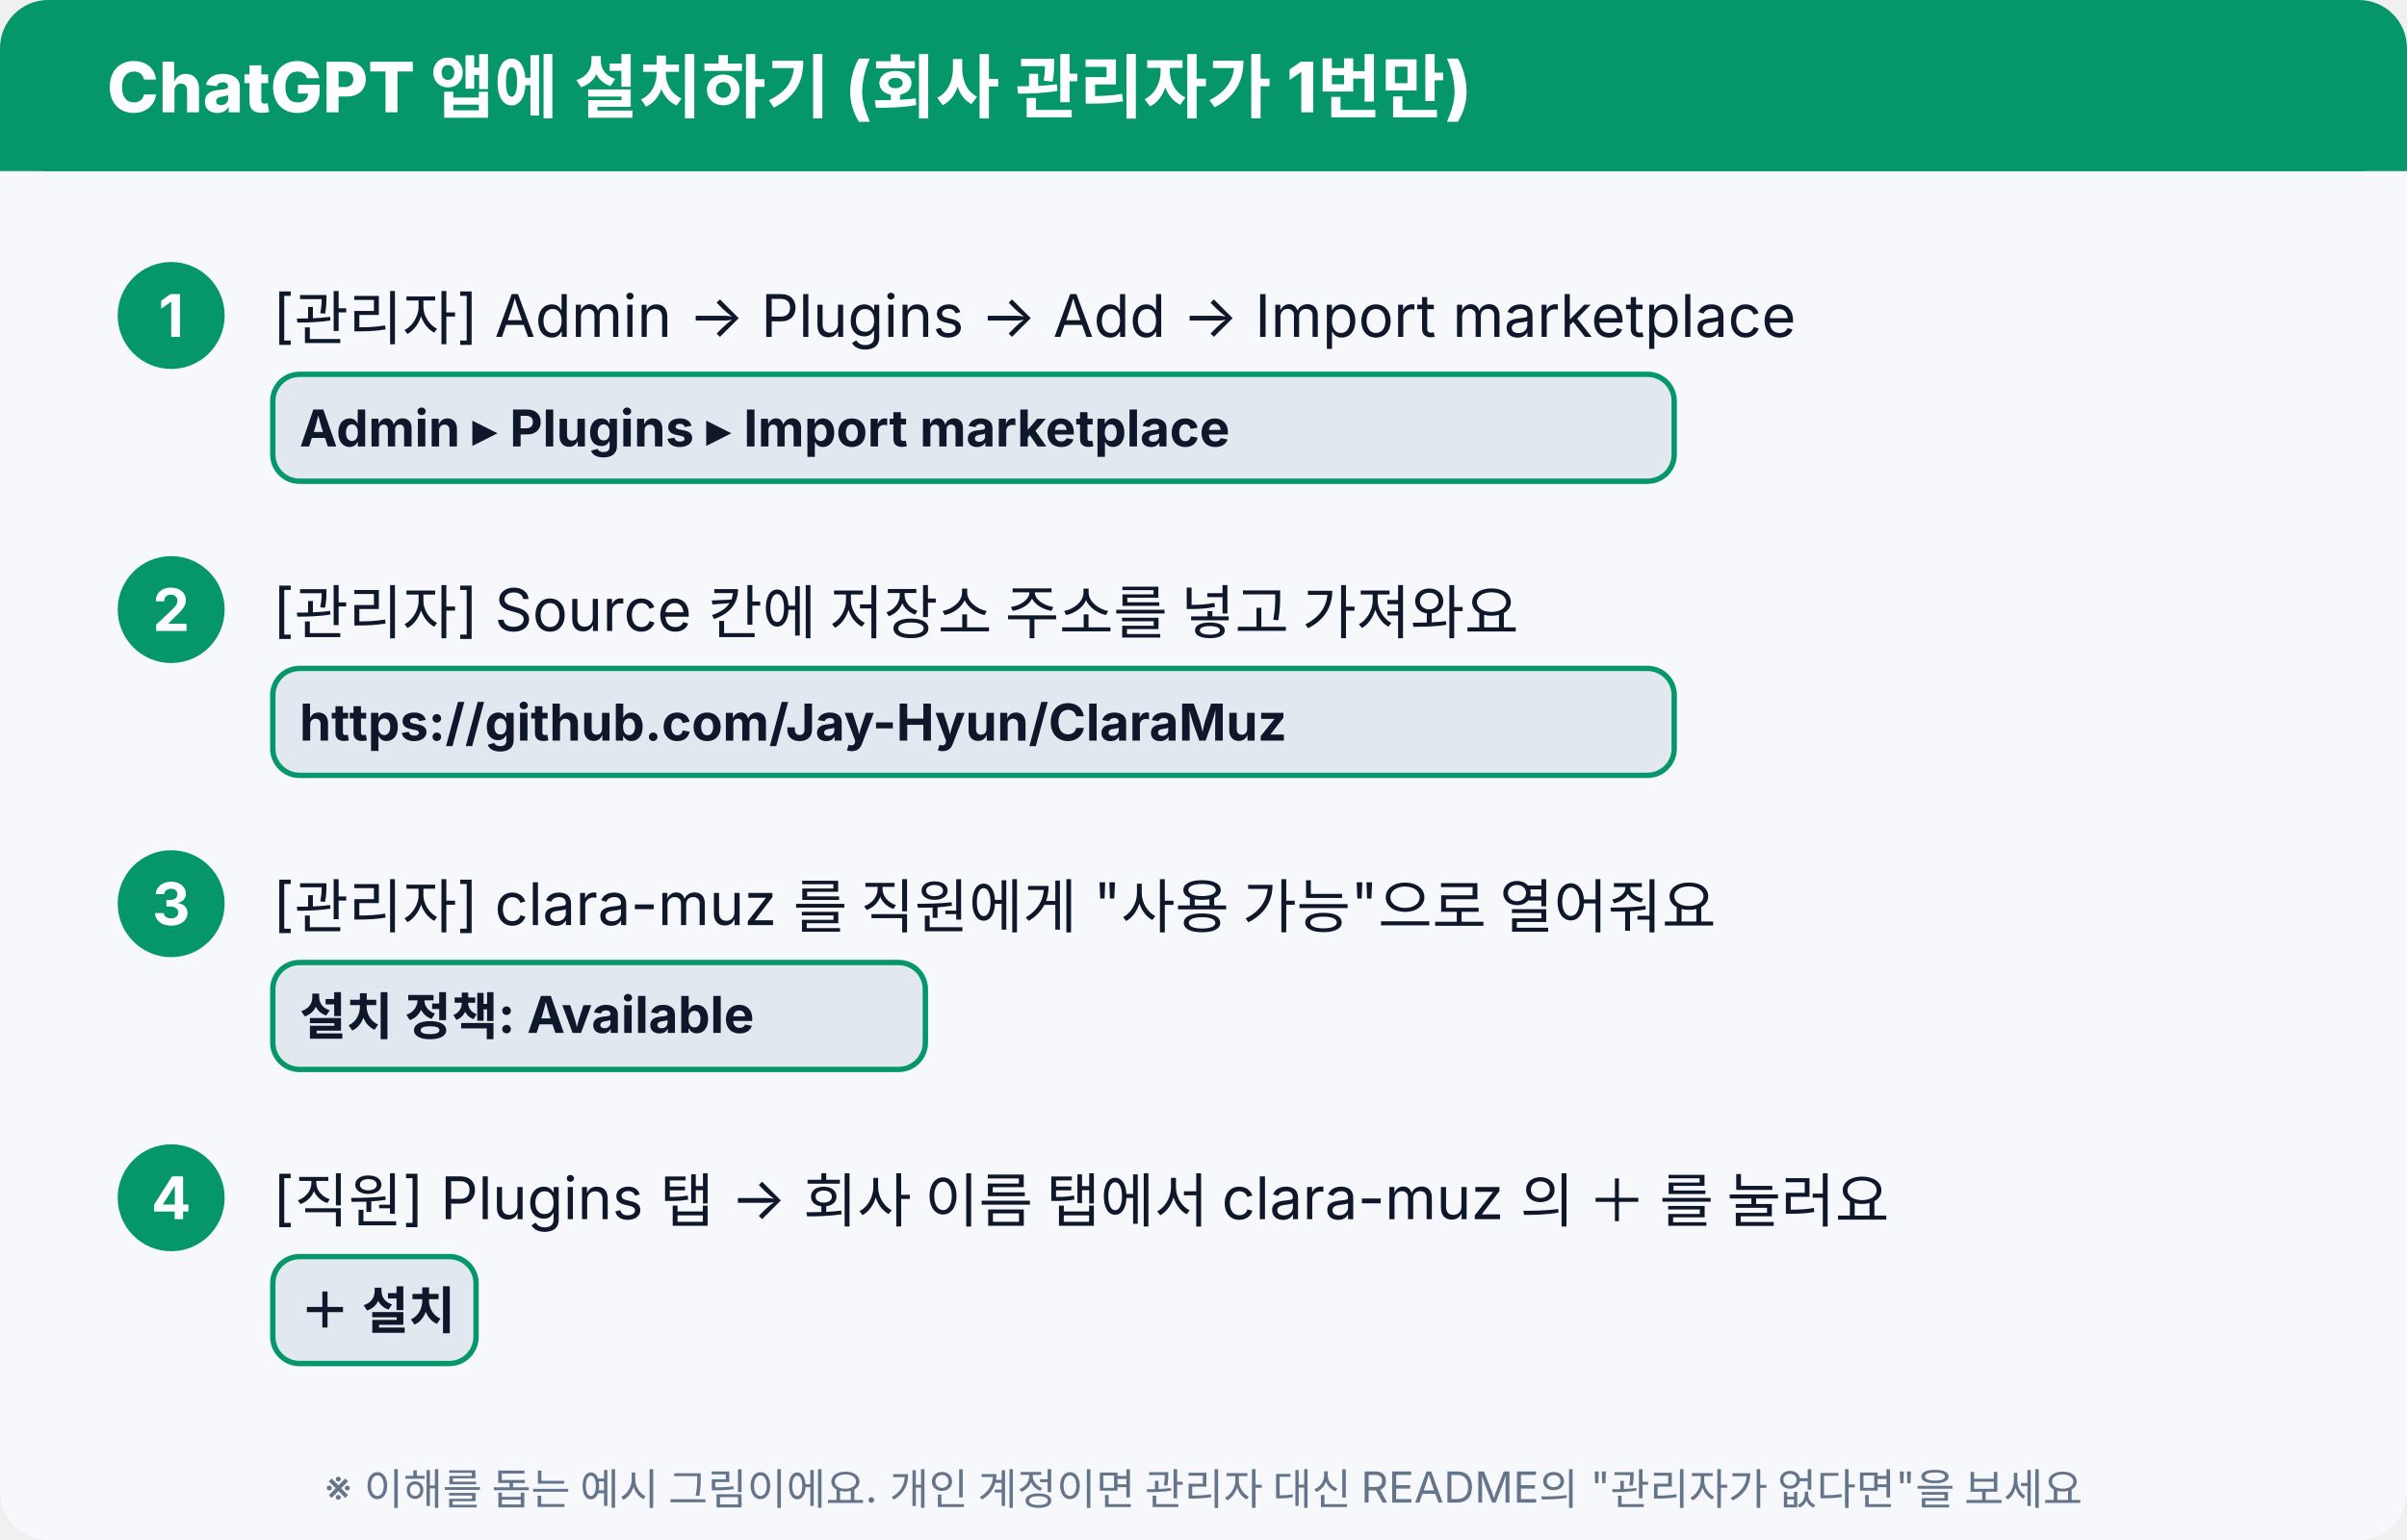
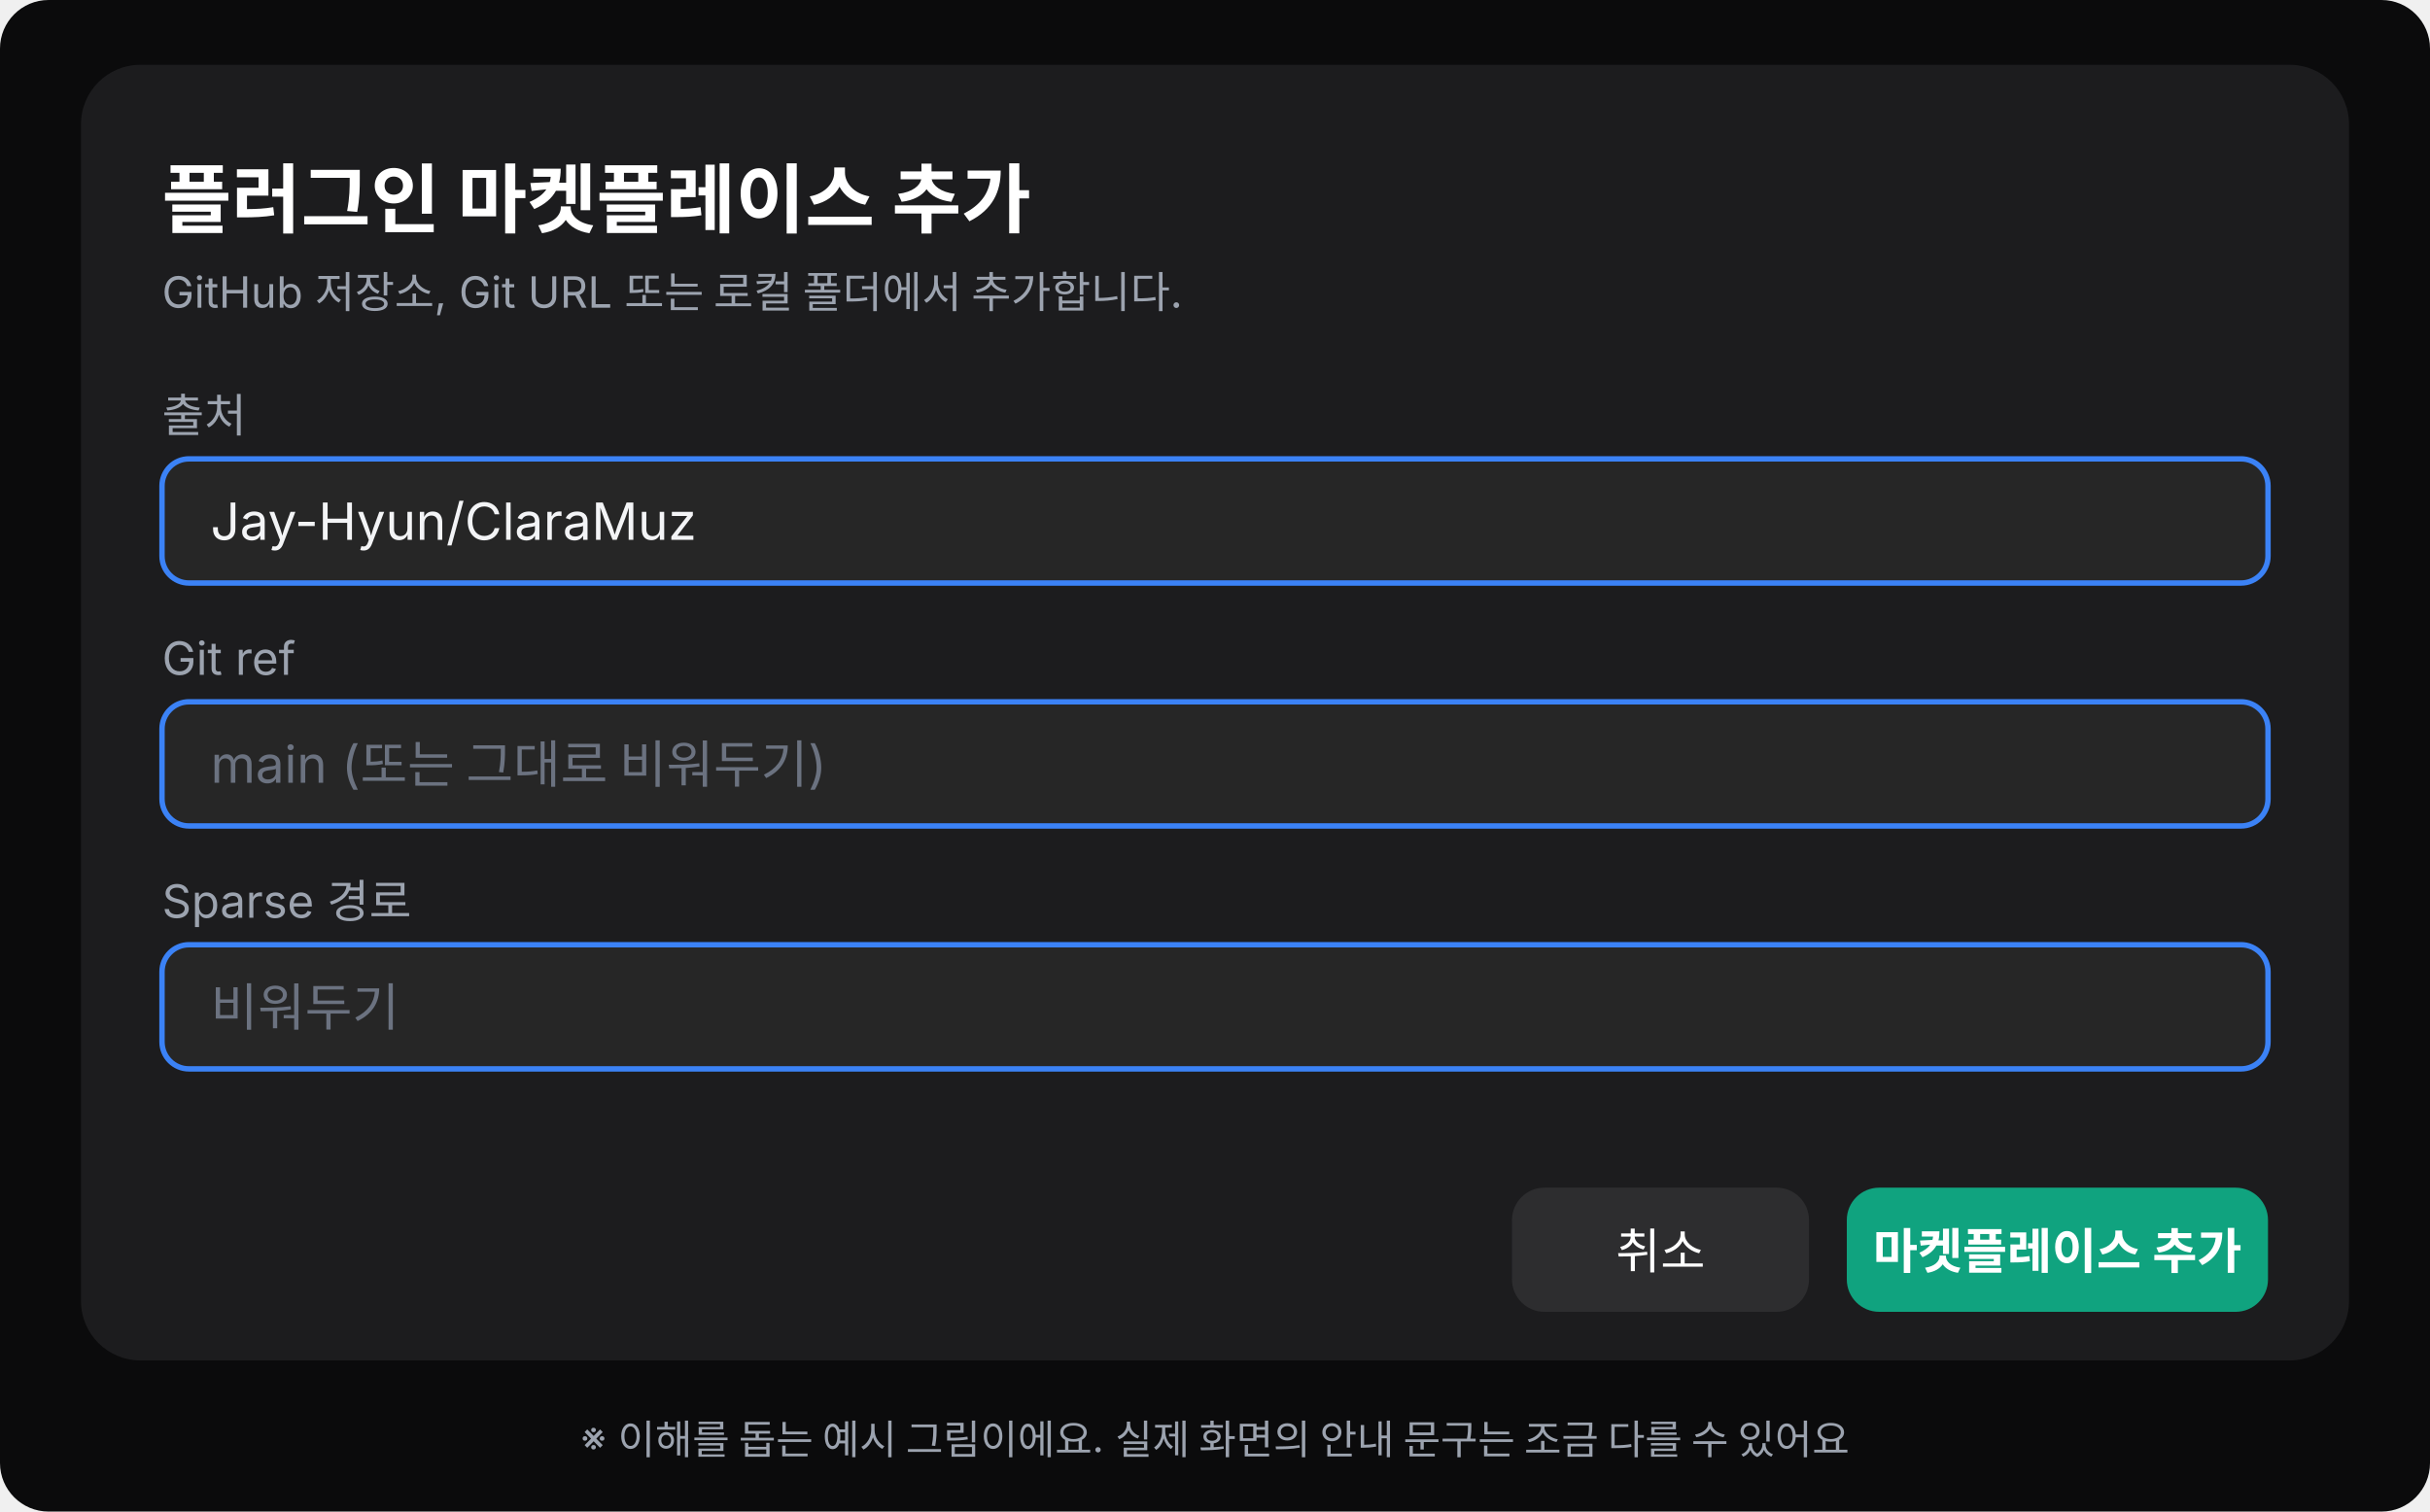
- <svg xmlns="http://www.w3.org/2000/svg" viewBox="0 0 900 576" width="900" height="576">
-   <rect width="900" height="576" rx="18" fill="#f6f8fb" />
-   <rect width="900" height="64" rx="18" fill="#059669" />
-   <rect y="40" width="900" height="24" fill="#059669" />
-   <text x="40" y="42" font-family="-apple-system,'Segoe UI','Apple SD Gothic Neo','Malgun Gothic',sans-serif" font-size="26" font-weight="800" fill="#fff">ChatGPT 앱에 설치하기 (회사 관리자가 1번만)</text>
-   <circle cx="64" cy="118" r="20" fill="#059669" />
-   <text x="64" y="126" text-anchor="middle" font-family="-apple-system,'Segoe UI','Apple SD Gothic Neo','Malgun Gothic',sans-serif" font-size="22" font-weight="700" fill="#fff">1</text>
-   <text x="102" y="126" font-family="-apple-system,'Segoe UI','Apple SD Gothic Neo','Malgun Gothic',sans-serif" font-size="22" fill="#0f172a">[관리자] Admin → Plugins → Add → Import marketplace</text>
-   <rect x="102" y="140" width="524" height="40" rx="10" fill="#e2e8f0" stroke="#059669" stroke-width="2" />
-   <text x="112" y="167" font-family="-apple-system,'Segoe UI','Apple SD Gothic Neo','Malgun Gothic',sans-serif" font-size="19" font-weight="700" fill="#0f172a">Admin ▸ Plugins ▸ Import marketplace</text>
-   <circle cx="64" cy="228" r="20" fill="#059669" />
-   <text x="64" y="236" text-anchor="middle" font-family="-apple-system,'Segoe UI','Apple SD Gothic Neo','Malgun Gothic',sans-serif" font-size="22" font-weight="700" fill="#fff">2</text>
-   <text x="102" y="236" font-family="-apple-system,'Segoe UI','Apple SD Gothic Neo','Malgun Gothic',sans-serif" font-size="22" fill="#0f172a">[관리자] Source 칸에 저장소 주소를 넣고 가져와요</text>
-   <rect x="102" y="250" width="524" height="40" rx="10" fill="#e2e8f0" stroke="#059669" stroke-width="2" />
-   <text x="112" y="277" font-family="-apple-system,'Segoe UI','Apple SD Gothic Neo','Malgun Gothic',sans-serif" font-size="19" font-weight="700" fill="#0f172a">https://github.com/Jay-Hyun/ClaraMuz</text>
-   <circle cx="64" cy="338" r="20" fill="#059669" />
-   <text x="64" y="346" text-anchor="middle" font-family="-apple-system,'Segoe UI','Apple SD Gothic Neo','Malgun Gothic',sans-serif" font-size="22" font-weight="700" fill="#fff">3</text>
-   <text x="102" y="346" font-family="-apple-system,'Segoe UI','Apple SD Gothic Neo','Malgun Gothic',sans-serif" font-size="22" fill="#0f172a">[관리자] clara-muz 를 직원에게 "사용 가능"으로 열어줘요</text>
-   <rect x="102" y="360" width="244" height="40" rx="10" fill="#e2e8f0" stroke="#059669" stroke-width="2" />
-   <text x="112" y="387" font-family="-apple-system,'Segoe UI','Apple SD Gothic Neo','Malgun Gothic',sans-serif" font-size="19" font-weight="700" fill="#0f172a">설치 정책: Available</text>
-   <circle cx="64" cy="448" r="20" fill="#059669" />
-   <text x="64" y="456" text-anchor="middle" font-family="-apple-system,'Segoe UI','Apple SD Gothic Neo','Malgun Gothic',sans-serif" font-size="22" font-weight="700" fill="#fff">4</text>
-   <text x="102" y="456" font-family="-apple-system,'Segoe UI','Apple SD Gothic Neo','Malgun Gothic',sans-serif" font-size="22" fill="#0f172a">[직원] Plugins 탭 → 회사 이름 탭에서 clara-muz 의 ＋ 를 눌러요</text>
-   <rect x="102" y="470" width="76" height="40" rx="10" fill="#e2e8f0" stroke="#059669" stroke-width="2" />
-   <text x="112" y="497" font-family="-apple-system,'Segoe UI','Apple SD Gothic Neo','Malgun Gothic',sans-serif" font-size="19" font-weight="700" fill="#0f172a">＋ 설치</text>
-   <text x="450" y="562" text-anchor="middle" font-family="-apple-system,'Segoe UI','Apple SD Gothic Neo','Malgun Gothic',sans-serif" font-size="16" fill="#64748b">※ 이해를 돕는 예시 그림이에요. 개인 계정이면 관리자 대신 README의 "관리자가 없다면"을 보세요</text>
+ <svg xmlns="http://www.w3.org/2000/svg" viewBox="0 0 900 560" width="900" height="560">
+   <rect width="900" height="560" rx="18" fill="#0b0b0c" />
+   <rect x="30" y="24" width="840" height="480" rx="22" fill="#1c1c1e" />
+   <text x="60" y="84" font-family="-apple-system,'Segoe UI','Apple SD Gothic Neo','Malgun Gothic',sans-serif" font-size="28" font-weight="700" fill="#fff">플러그인 마켓플레이스 추가</text>
+   <text x="60" y="114" font-family="-apple-system,'Segoe UI','Apple SD Gothic Neo','Malgun Gothic',sans-serif" font-size="16" fill="#9ca3af">GitHub 저장소, Git URL 또는 로컬 폴더에서 추가합니다.</text>
+   <text x="60" y="160" font-family="-apple-system,'Segoe UI','Apple SD Gothic Neo','Malgun Gothic',sans-serif" font-size="17" fill="#9ca3af">출처</text>
+   <rect x="60" y="170" width="780" height="46" rx="10" fill="#262626" stroke="#3b82f6" stroke-width="2" />
+   <text x="78" y="200" font-family="-apple-system,'Segoe UI','Apple SD Gothic Neo','Malgun Gothic',sans-serif" font-size="19" fill="#f3f4f6">Jay-Hyun/ClaraMuz</text>
+   <text x="60" y="250" font-family="-apple-system,'Segoe UI','Apple SD Gothic Neo','Malgun Gothic',sans-serif" font-size="17" fill="#9ca3af">Git ref</text>
+   <rect x="60" y="260" width="780" height="46" rx="10" fill="#262626" stroke="#3b82f6" stroke-width="2" />
+   <text x="78" y="290" font-family="-apple-system,'Segoe UI','Apple SD Gothic Neo','Malgun Gothic',sans-serif" font-size="19" fill="#6b7280">main  (또는 그대로 비워두기)</text>
+   <text x="60" y="340" font-family="-apple-system,'Segoe UI','Apple SD Gothic Neo','Malgun Gothic',sans-serif" font-size="17" fill="#9ca3af">Sparse 경로</text>
+   <rect x="60" y="350" width="780" height="46" rx="10" fill="#262626" stroke="#3b82f6" stroke-width="2" />
+   <text x="78" y="380" font-family="-apple-system,'Segoe UI','Apple SD Gothic Neo','Malgun Gothic',sans-serif" font-size="19" fill="#6b7280">비워두기</text>
+   <rect x="560" y="440" width="110" height="46" rx="12" fill="#2d2d2f" />
+   <text x="615" y="470" text-anchor="middle" font-family="-apple-system,'Segoe UI','Apple SD Gothic Neo','Malgun Gothic',sans-serif" font-size="18" fill="#fff">취소</text>
+   <rect x="684" y="440" width="156" height="46" rx="12" fill="#10a37f" />
+   <text x="762" y="470" text-anchor="middle" font-family="-apple-system,'Segoe UI','Apple SD Gothic Neo','Malgun Gothic',sans-serif" font-size="18" font-weight="700" fill="#fff">마켓플레이스 추가</text>
+   <text x="450" y="538" text-anchor="middle" font-family="-apple-system,'Segoe UI','Apple SD Gothic Neo','Malgun Gothic',sans-serif" font-size="15" fill="#9ca3af">※ 이해를 돕는 예시 그림이에요. 실제 화면의 안내 문구는 조금 다를 수 있어요</text>
</svg>
